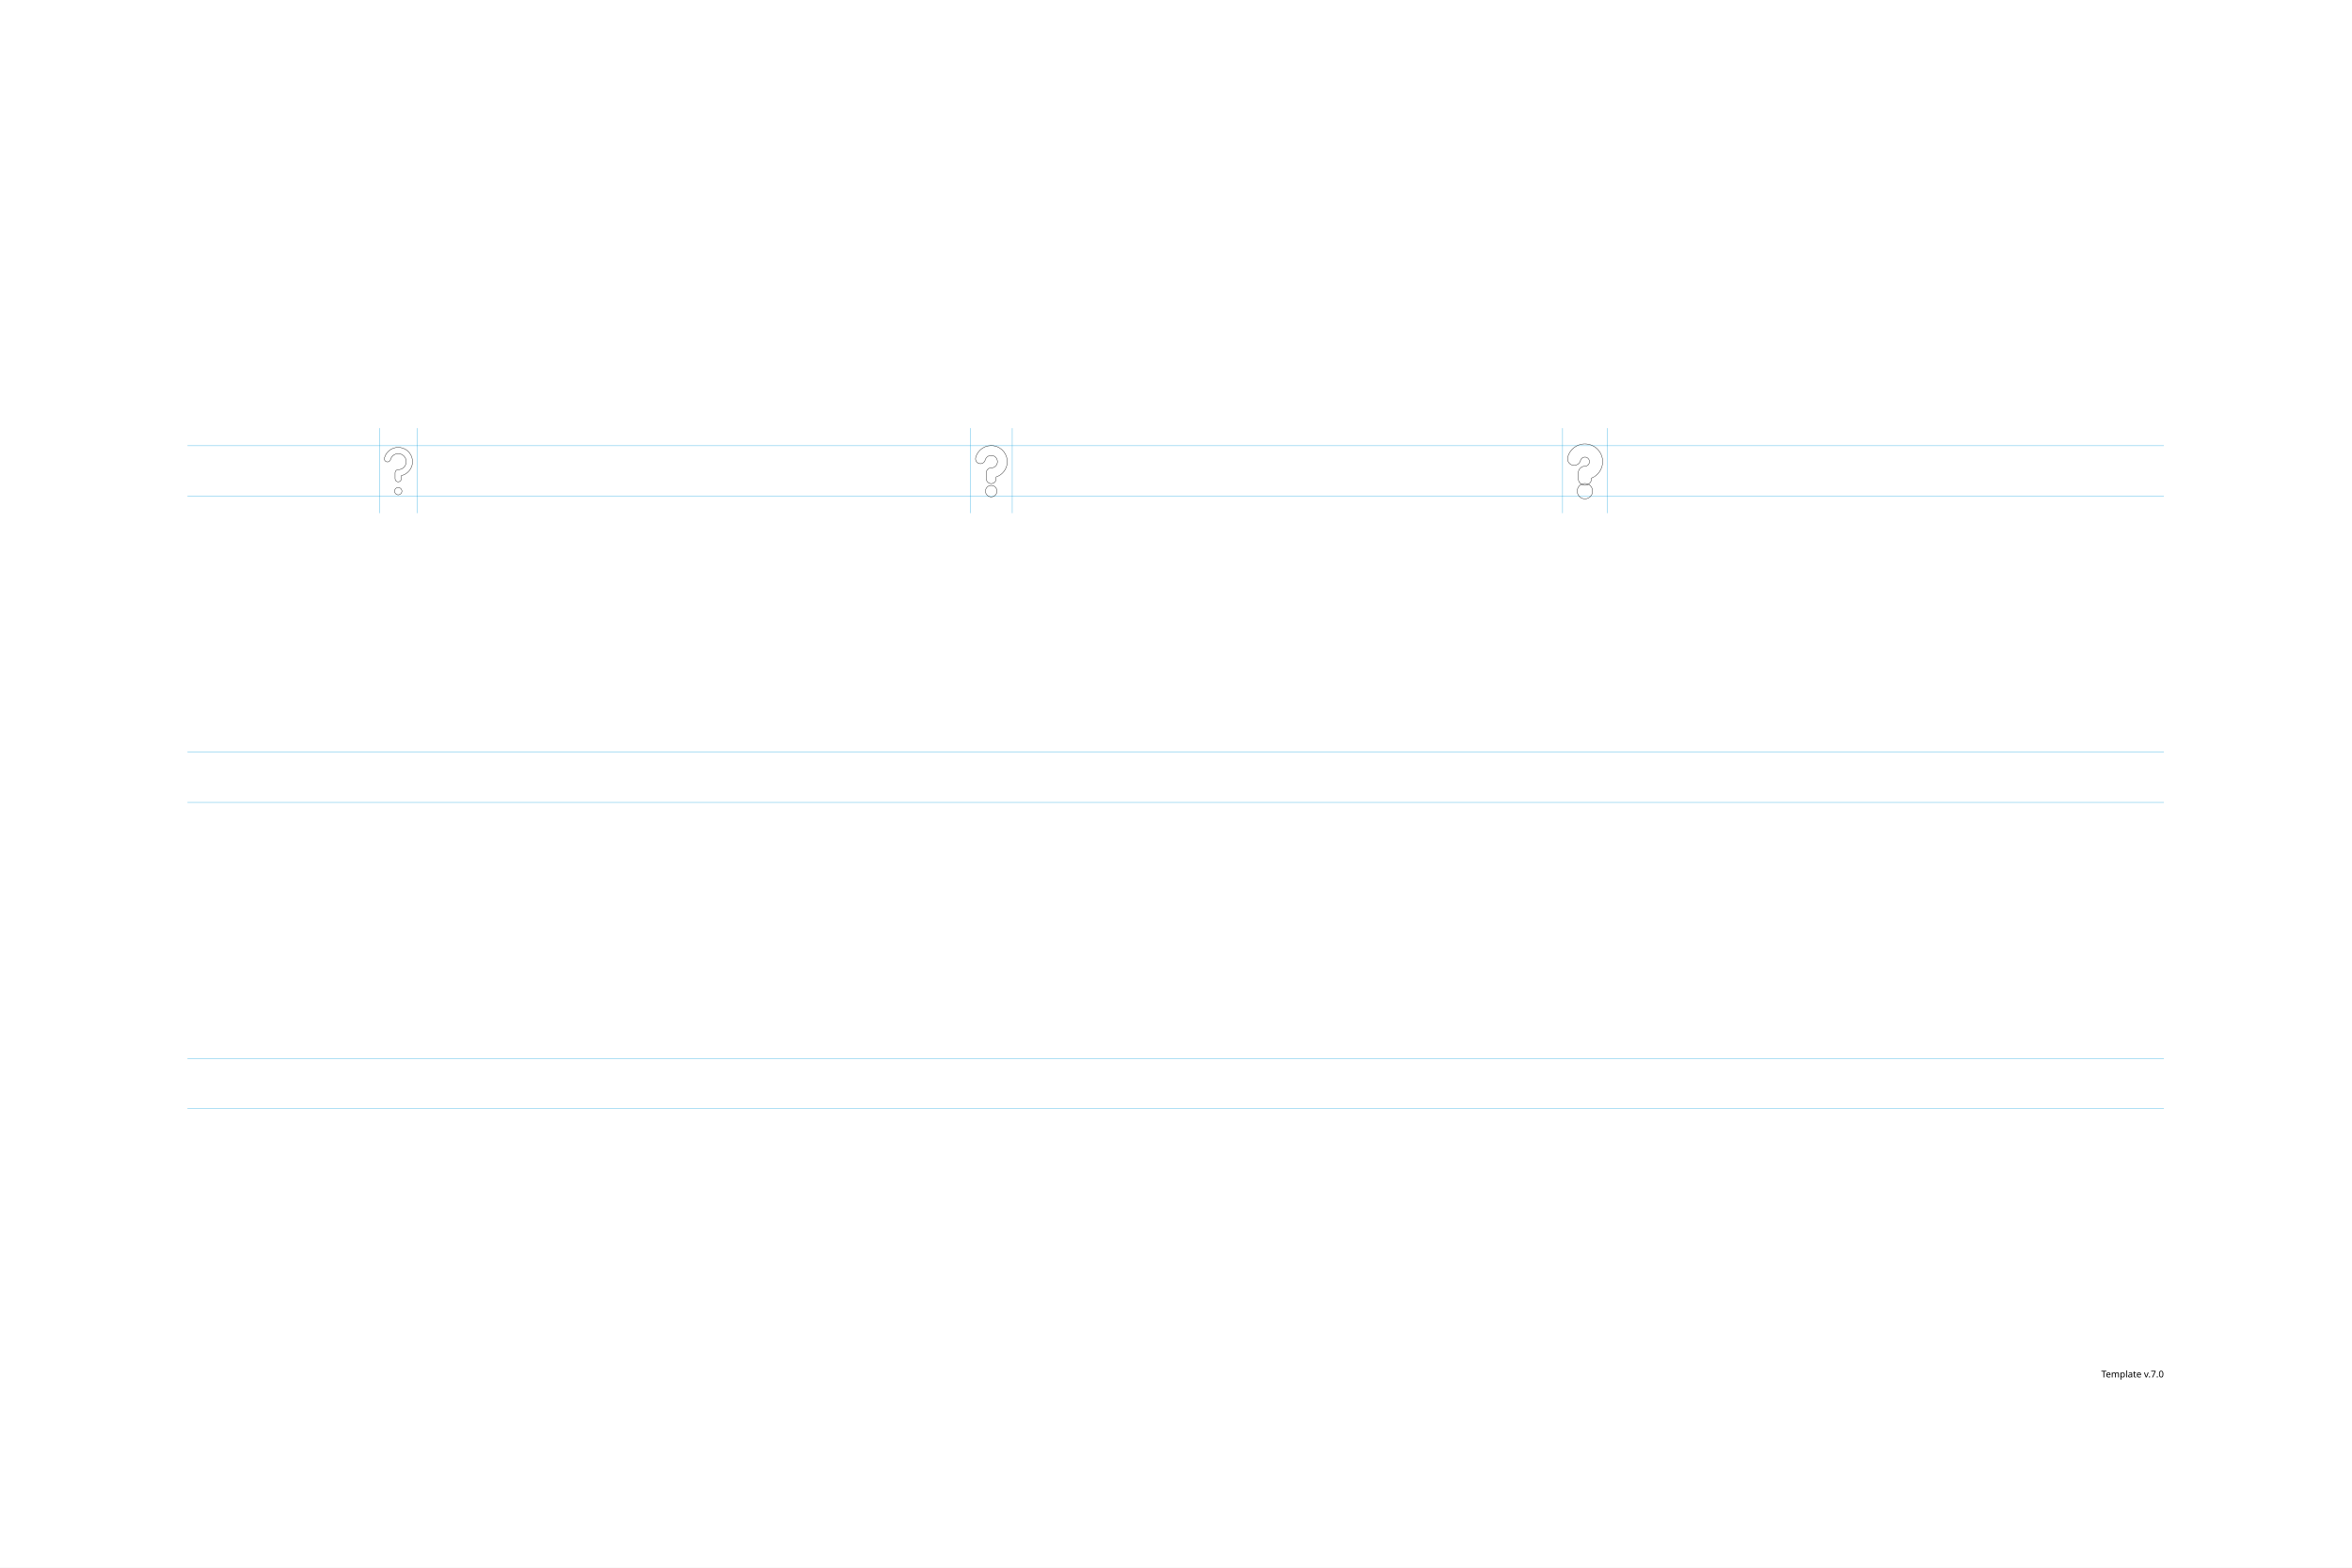
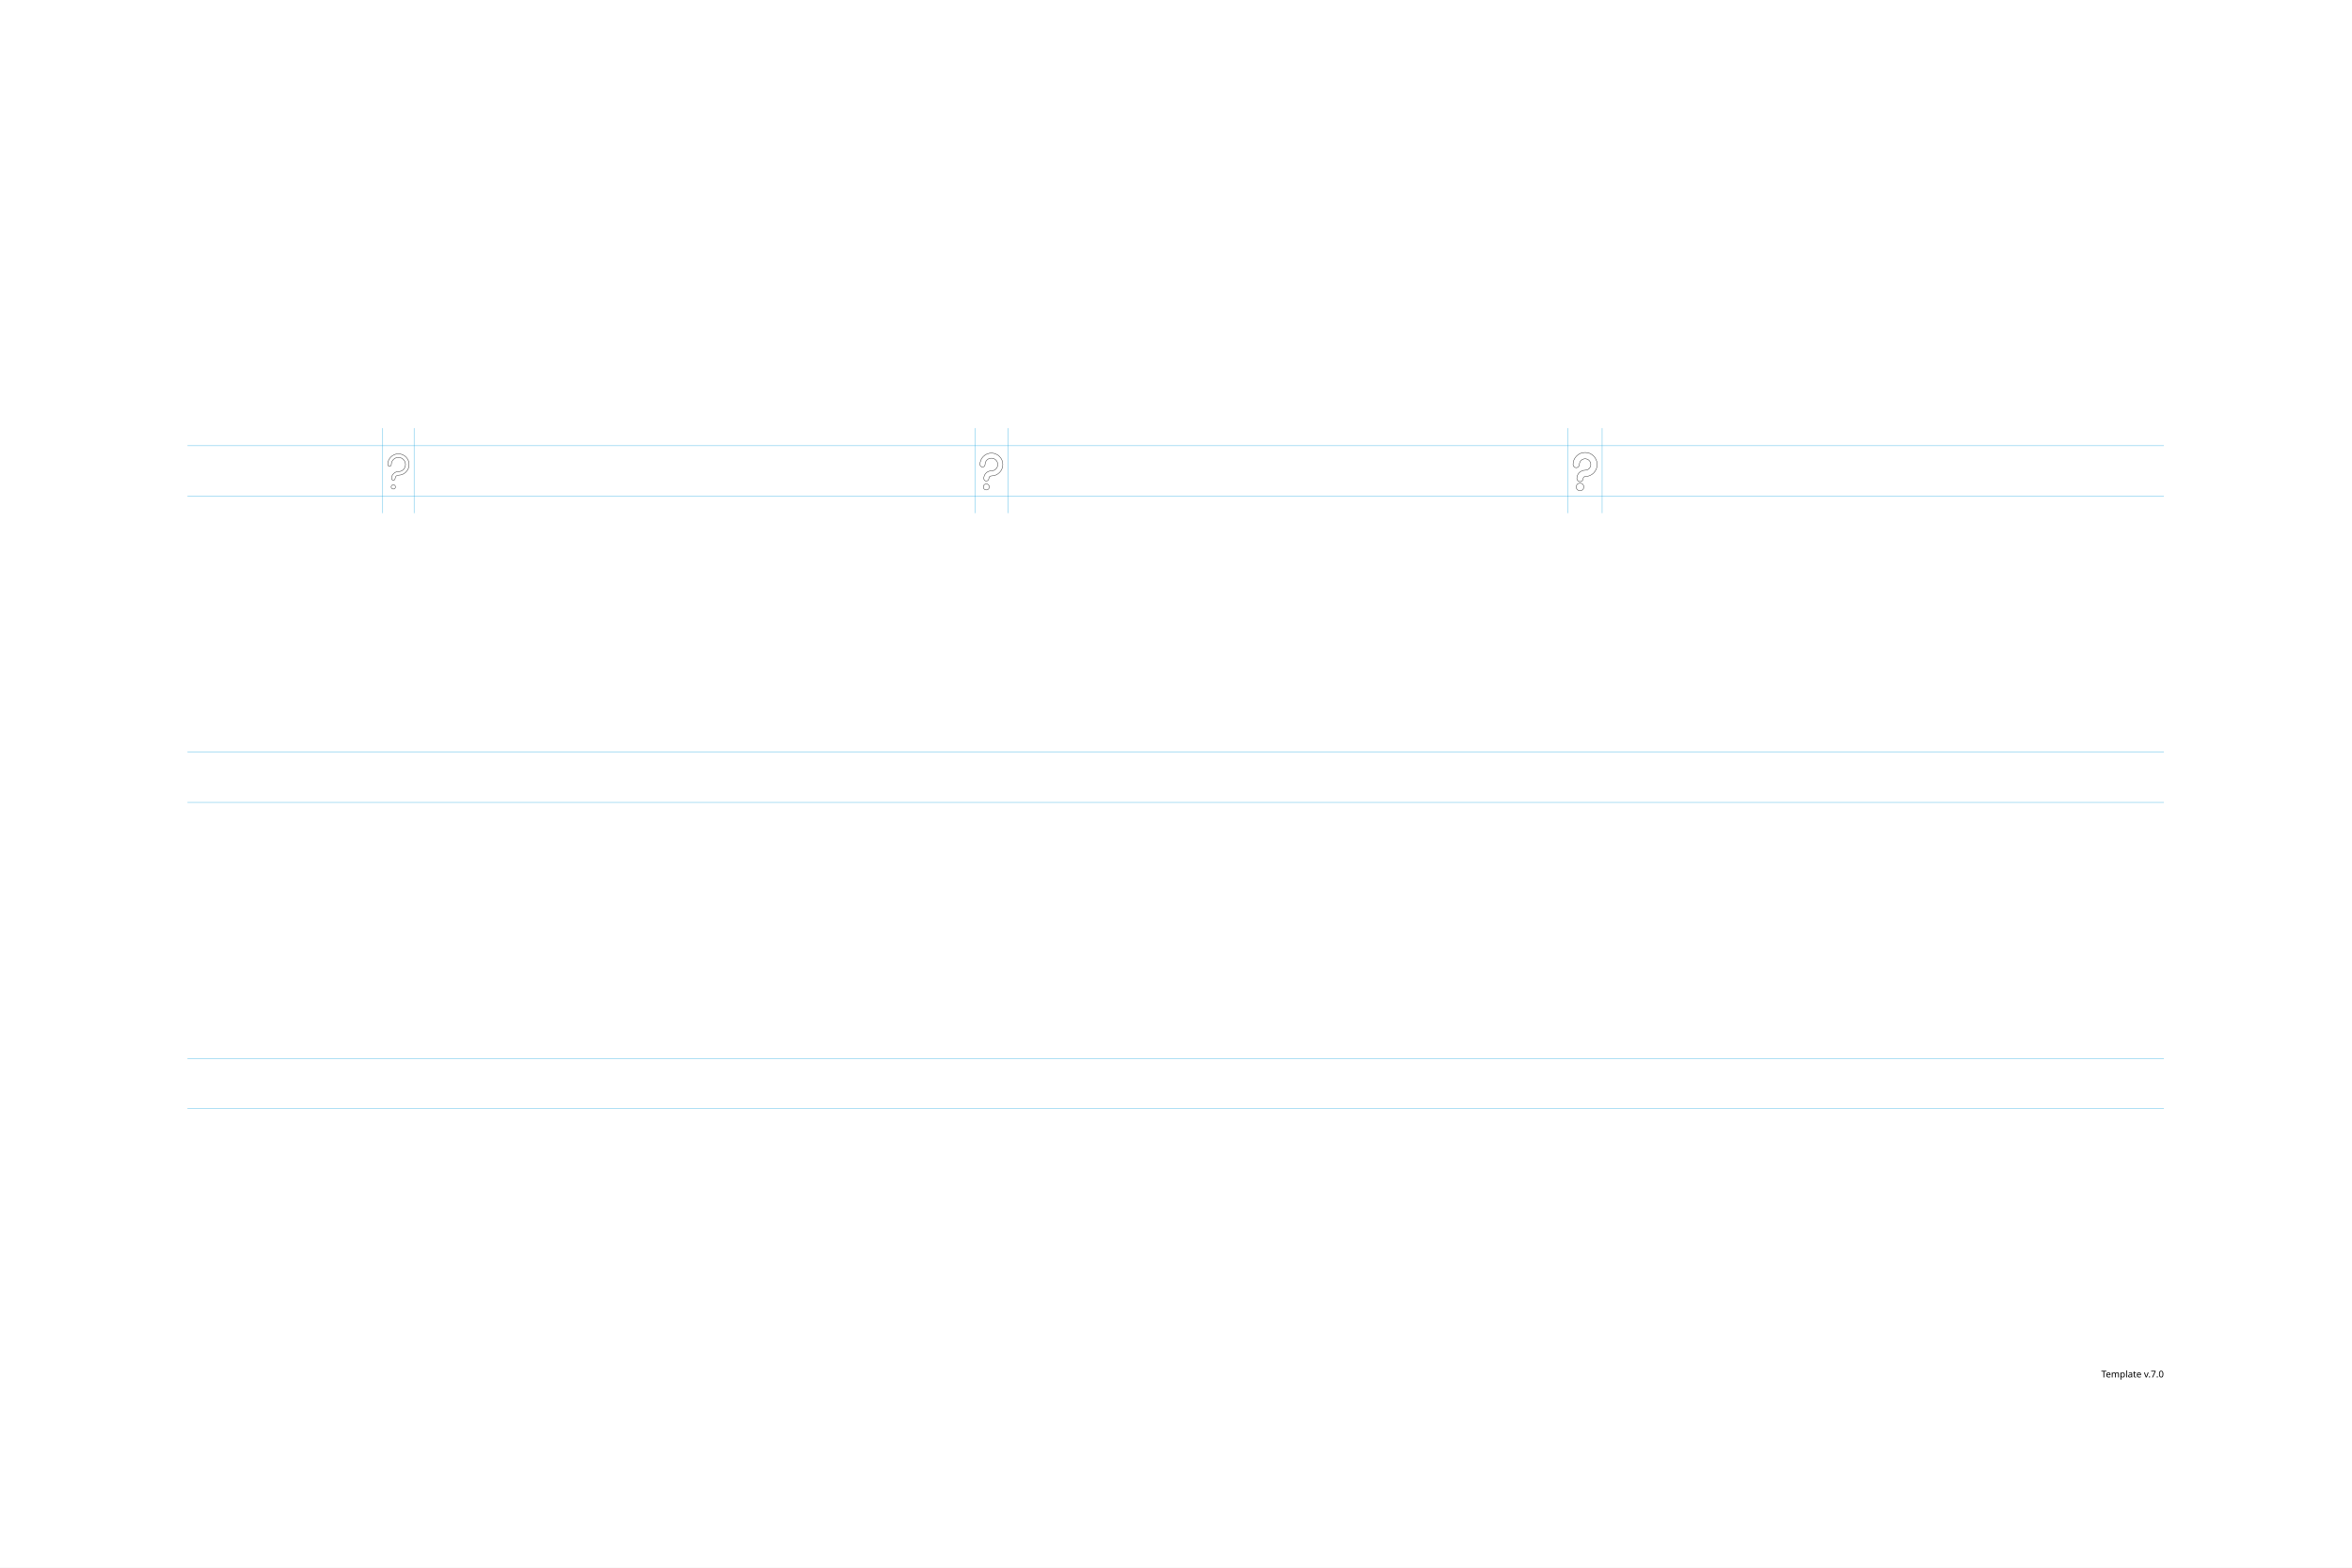
<svg xmlns="http://www.w3.org/2000/svg" version="1.1" viewBox="0 0 3300 2200">
  <style>.defaults {-sfsymbols-variable-value-mode:color;-sfsymbols-draw-reverses-motion-groups:false}
.monochrome-0 {-sfsymbols-motion-group:0}
.multicolor-0:tintColor {-sfsymbols-motion-group:0}
.hierarchical-0:primary {-sfsymbols-motion-group:0}
.SFSymbolsPreviewWireframe {fill:none;opacity:1.0;stroke:black;stroke-width:0.5}</style>
  <g id="Notes">
    <rect height="2200" id="artboard" style="fill:white;opacity:1" width="3300" x="0" y="0" />
    <text id="template-version" style="stroke:none;fill:black;font-family:sans-serif;font-size:13;text-anchor:end;" transform="matrix(1 0 0 1 3036 1933)">Template v.7.0</text>
  </g>
  <g id="Guides">
    <line id="Baseline-S" style="fill:none;stroke:#27AAE1;opacity:1;stroke-width:0.5;" x1="263" x2="3036" y1="696" y2="696" />
    <line id="Capline-S" style="fill:none;stroke:#27AAE1;opacity:1;stroke-width:0.5;" x1="263" x2="3036" y1="625.541" y2="625.541" />
    <line id="Baseline-M" style="fill:none;stroke:#27AAE1;opacity:1;stroke-width:0.5;" x1="263" x2="3036" y1="1126" y2="1126" />
    <line id="Capline-M" style="fill:none;stroke:#27AAE1;opacity:1;stroke-width:0.5;" x1="263" x2="3036" y1="1055.541" y2="1055.541" />
    <line id="Baseline-L" style="fill:none;stroke:#27AAE1;opacity:1;stroke-width:0.5;" x1="263" x2="3036" y1="1556" y2="1556" />
    <line id="Capline-L" style="fill:none;stroke:#27AAE1;opacity:1;stroke-width:0.5;" x1="263" x2="3036" y1="1485.541" y2="1485.541" />
-     <line id="left-margin-Black-S" style="fill:none;stroke:#27AAE1;opacity:1;stroke-width:0.5;" x1="2192.392" x2="2192.392" y1="600.785" y2="720.121" />
-     <line id="right-margin-Black-S" style="fill:none;stroke:#27AAE1;opacity:1;stroke-width:0.5;" x1="2255.608" x2="2255.608" y1="600.785" y2="720.121" />
-     <line id="left-margin-Regular-S" style="fill:none;stroke:#27AAE1;opacity:1;stroke-width:0.5;" x1="1361.737" x2="1361.737" y1="600.785" y2="720.121" />
-     <line id="right-margin-Regular-S" style="fill:none;stroke:#27AAE1;opacity:1;stroke-width:0.5;" x1="1420.263" x2="1420.263" y1="600.785" y2="720.121" />
-     <line id="left-margin-Ultralight-S" style="fill:none;stroke:#27AAE1;opacity:1;stroke-width:0.5;" x1="532.219" x2="532.219" y1="600.785" y2="720.121" />
-     <line id="right-margin-Ultralight-S" style="fill:none;stroke:#27AAE1;opacity:1;stroke-width:0.5;" x1="585.781" x2="585.781" y1="600.785" y2="720.121" />
+     <line id="left-margin-Black-S" style="fill:none;stroke:#27AAE1;opacity:1;stroke-width:0.5;" x1="2200.090" x2="2200.090" y1="600.785" y2="720.121" />
+     <line id="right-margin-Black-S" style="fill:none;stroke:#27AAE1;opacity:1;stroke-width:0.5;" x1="2247.910" x2="2247.910" y1="600.785" y2="720.121" />
+     <line id="left-margin-Regular-S" style="fill:none;stroke:#27AAE1;opacity:1;stroke-width:0.5;" x1="1367.980" x2="1367.980" y1="600.785" y2="720.121" />
+     <line id="right-margin-Regular-S" style="fill:none;stroke:#27AAE1;opacity:1;stroke-width:0.5;" x1="1414.020" x2="1414.020" y1="600.785" y2="720.121" />
+     <line id="left-margin-Ultralight-S" style="fill:none;stroke:#27AAE1;opacity:1;stroke-width:0.5;" x1="537.018" x2="537.018" y1="600.785" y2="720.121" />
+     <line id="right-margin-Ultralight-S" style="fill:none;stroke:#27AAE1;opacity:1;stroke-width:0.5;" x1="580.982" x2="580.982" y1="600.785" y2="720.121" />
  </g>
  <g id="Symbols">
-     <g id="Black-S" transform="matrix(1 0 0 1 2192.392 696.0)">
-       <path class="monochrome-0 multicolor-0:tintColor hierarchical-0:primary SFSymbolsPreviewWireframe" d="M7.31,-54.573 C10.648,-67.032 22.956,-74.873 35.659,-72.634 C48.362,-70.394 57.246,-58.816 56.122,-45.966 C55.304,-36.618 49.295,-28.525 40.582,-25.038 L40.582,-24.223 C40.582,-19.119 36.444,-14.981 31.339,-14.981 C26.235,-14.981 22.097,-19.119 22.097,-24.223 L22.097,-32.5 C22.097,-37.605 26.235,-41.743 31.339,-41.743 C34.653,-41.743 37.418,-44.276 37.707,-47.577 C37.996,-50.879 35.713,-53.854 32.449,-54.429 C29.185,-55.005 26.023,-52.99 25.165,-49.789 C23.844,-44.858 18.776,-41.932 13.846,-43.253 C8.915,-44.574 5.989,-49.642 7.31,-54.573 Z M31.339,-17.533 C37.295,-17.533 42.122,-12.705 42.122,-6.749 C42.122,-0.794 37.295,4.034 31.339,4.034 C25.384,4.034 20.556,-0.794 20.556,-6.749 C20.556,-12.705 25.384,-17.533 31.339,-17.533 Z" />
+     <g id="Black-S" transform="matrix(1 0 0 1 2200.090 696.0)">
+       <path class="monochrome-0 multicolor-0:tintColor hierarchical-0:primary SFSymbolsPreviewWireframe" d="M7,-44.13 C7,-53.469 14.571,-61.04 23.91,-61.04 C33.249,-61.04 40.82,-53.469 40.82,-44.13 C40.82,-34.79 33.249,-27.22 23.91,-27.22 C22.435,-27.22 21.24,-26.024 21.24,-24.55 C21.24,-22.092 19.248,-20.099 16.79,-20.099 C14.332,-20.099 12.34,-22.092 12.34,-24.55 C12.34,-30.939 17.52,-36.12 23.91,-36.12 C28.334,-36.12 31.92,-39.706 31.92,-44.13 C31.92,-48.553 28.334,-52.14 23.91,-52.14 C19.486,-52.14 15.9,-48.553 15.9,-44.13 C15.9,-41.672 13.908,-39.68 11.45,-39.679 C8.992,-39.679 7,-41.672 7,-44.13 Z M16.79,-18.023 C19.739,-18.023 22.13,-15.632 22.13,-12.683 C22.13,-9.734 19.739,-7.343 16.79,-7.343 C13.841,-7.343 11.45,-9.734 11.45,-12.683 C11.45,-15.632 13.841,-18.023 16.79,-18.023 Z" />
    </g>
-     <g id="Regular-S" transform="matrix(1 0 0 1 1361.737 696.0)">
-       <path class="monochrome-0 multicolor-0:tintColor hierarchical-0:primary SFSymbolsPreviewWireframe" d="M7.231,-53.966 C10.255,-65.251 21.403,-72.353 32.908,-70.324 C44.413,-68.295 52.46,-57.809 51.442,-46.171 C50.651,-37.139 44.524,-29.46 35.893,-26.684 L35.893,-24.223 C35.893,-20.414 32.805,-17.326 28.995,-17.326 C25.186,-17.326 22.098,-20.414 22.098,-24.223 L22.098,-32.5 C22.098,-36.31 25.186,-39.398 28.995,-39.398 C33.526,-39.398 37.304,-42.86 37.699,-47.373 C38.094,-51.886 34.974,-55.952 30.513,-56.739 C26.051,-57.525 21.729,-54.771 20.556,-50.396 C19.57,-46.716 15.788,-44.533 12.109,-45.518 C8.429,-46.504 6.245,-50.287 7.231,-53.966 Z M28.995,-14.797 C33.44,-14.797 37.042,-11.194 37.042,-6.749 C37.042,-2.305 33.44,1.298 28.995,1.298 C24.551,1.298 20.948,-2.305 20.948,-6.749 C20.948,-11.194 24.551,-14.797 28.995,-14.797 Z" />
+     <g id="Regular-S" transform="matrix(1 0 0 1 1367.980 696.0)">
+       <path class="monochrome-0 multicolor-0:tintColor hierarchical-0:primary SFSymbolsPreviewWireframe" d="M7,-44.13 C7,-52.977 14.172,-60.15 23.02,-60.15 C31.868,-60.15 39.04,-52.977 39.04,-44.13 C39.04,-35.282 31.868,-28.11 23.02,-28.11 C21.054,-28.11 19.46,-26.516 19.46,-24.55 C19.46,-22.583 17.866,-20.989 15.9,-20.989 C13.934,-20.989 12.34,-22.583 12.34,-24.55 C12.34,-30.448 17.122,-35.23 23.02,-35.23 C27.935,-35.23 31.92,-39.214 31.92,-44.13 C31.92,-49.045 27.935,-53.029 23.02,-53.029 C18.105,-53.029 14.12,-49.045 14.12,-44.13 C14.12,-42.163 12.526,-40.569 10.56,-40.569 C8.594,-40.569 7,-42.163 7,-44.13 Z M15.9,-16.955 C18.259,-16.955 20.172,-15.042 20.172,-12.683 C20.172,-10.323 18.259,-8.411 15.9,-8.411 C13.541,-8.411 11.628,-10.323 11.628,-12.683 C11.628,-15.042 13.541,-16.955 15.9,-16.955 Z" />
    </g>
-     <g id="Ultralight-S" transform="matrix(1 0 0 1 532.219 696.0)">
-       <path class="monochrome-0 multicolor-0:tintColor hierarchical-0:primary SFSymbolsPreviewWireframe" d="M7.148,-53.323 C9.839,-63.365 19.758,-69.684 29.995,-67.879 C40.233,-66.074 47.392,-56.743 46.486,-46.387 C45.726,-37.699 39.436,-30.498 30.928,-28.578 L30.928,-24.223 C30.928,-21.785 28.952,-19.809 26.514,-19.809 C24.076,-19.809 22.099,-21.785 22.099,-24.223 L22.099,-32.5 C22.099,-34.938 24.076,-36.915 26.514,-36.915 C32.331,-36.915 37.184,-41.361 37.691,-47.157 C38.198,-52.952 34.191,-58.174 28.462,-59.184 C22.733,-60.194 17.182,-56.658 15.676,-51.038 C15.045,-48.683 12.624,-47.286 10.27,-47.917 C7.915,-48.548 6.517,-50.969 7.148,-53.323 Z M26.514,-11.9 C29.358,-11.9 31.664,-9.594 31.664,-6.749 C31.664,-3.905 29.358,-1.599 26.514,-1.599 C23.669,-1.599 21.364,-3.905 21.364,-6.749 C21.364,-9.594 23.669,-11.9 26.514,-11.9 Z" />
+     <g id="Ultralight-S" transform="matrix(1 0 0 1 537.018 696.0)">
+       <path class="monochrome-0 multicolor-0:tintColor hierarchical-0:primary SFSymbolsPreviewWireframe" d="M7,-44.13 C7,-52.404 13.708,-59.111 21.982,-59.111 C30.256,-59.111 36.963,-52.404 36.963,-44.13 C36.963,-35.855 30.256,-29.148 21.982,-29.148 C19.442,-29.148 17.383,-27.089 17.383,-24.55 C17.383,-23.157 16.254,-22.028 14.862,-22.028 C13.469,-22.028 12.34,-23.157 12.34,-24.55 C12.34,-29.874 16.657,-34.191 21.982,-34.191 C27.47,-34.191 31.92,-38.641 31.92,-44.13 C31.92,-49.618 27.47,-54.068 21.982,-54.068 C16.493,-54.068 12.043,-49.618 12.043,-44.13 C12.043,-42.737 10.914,-41.608 9.522,-41.608 C8.129,-41.608 7,-42.737 7,-44.13 Z M14.862,-15.709 C16.533,-15.709 17.888,-14.354 17.888,-12.683 C17.888,-11.012 16.533,-9.657 14.862,-9.657 C13.19,-9.657 11.836,-11.012 11.836,-12.683 C11.836,-14.354 13.19,-15.709 14.862,-15.709 Z" />
    </g>
  </g>
</svg>
